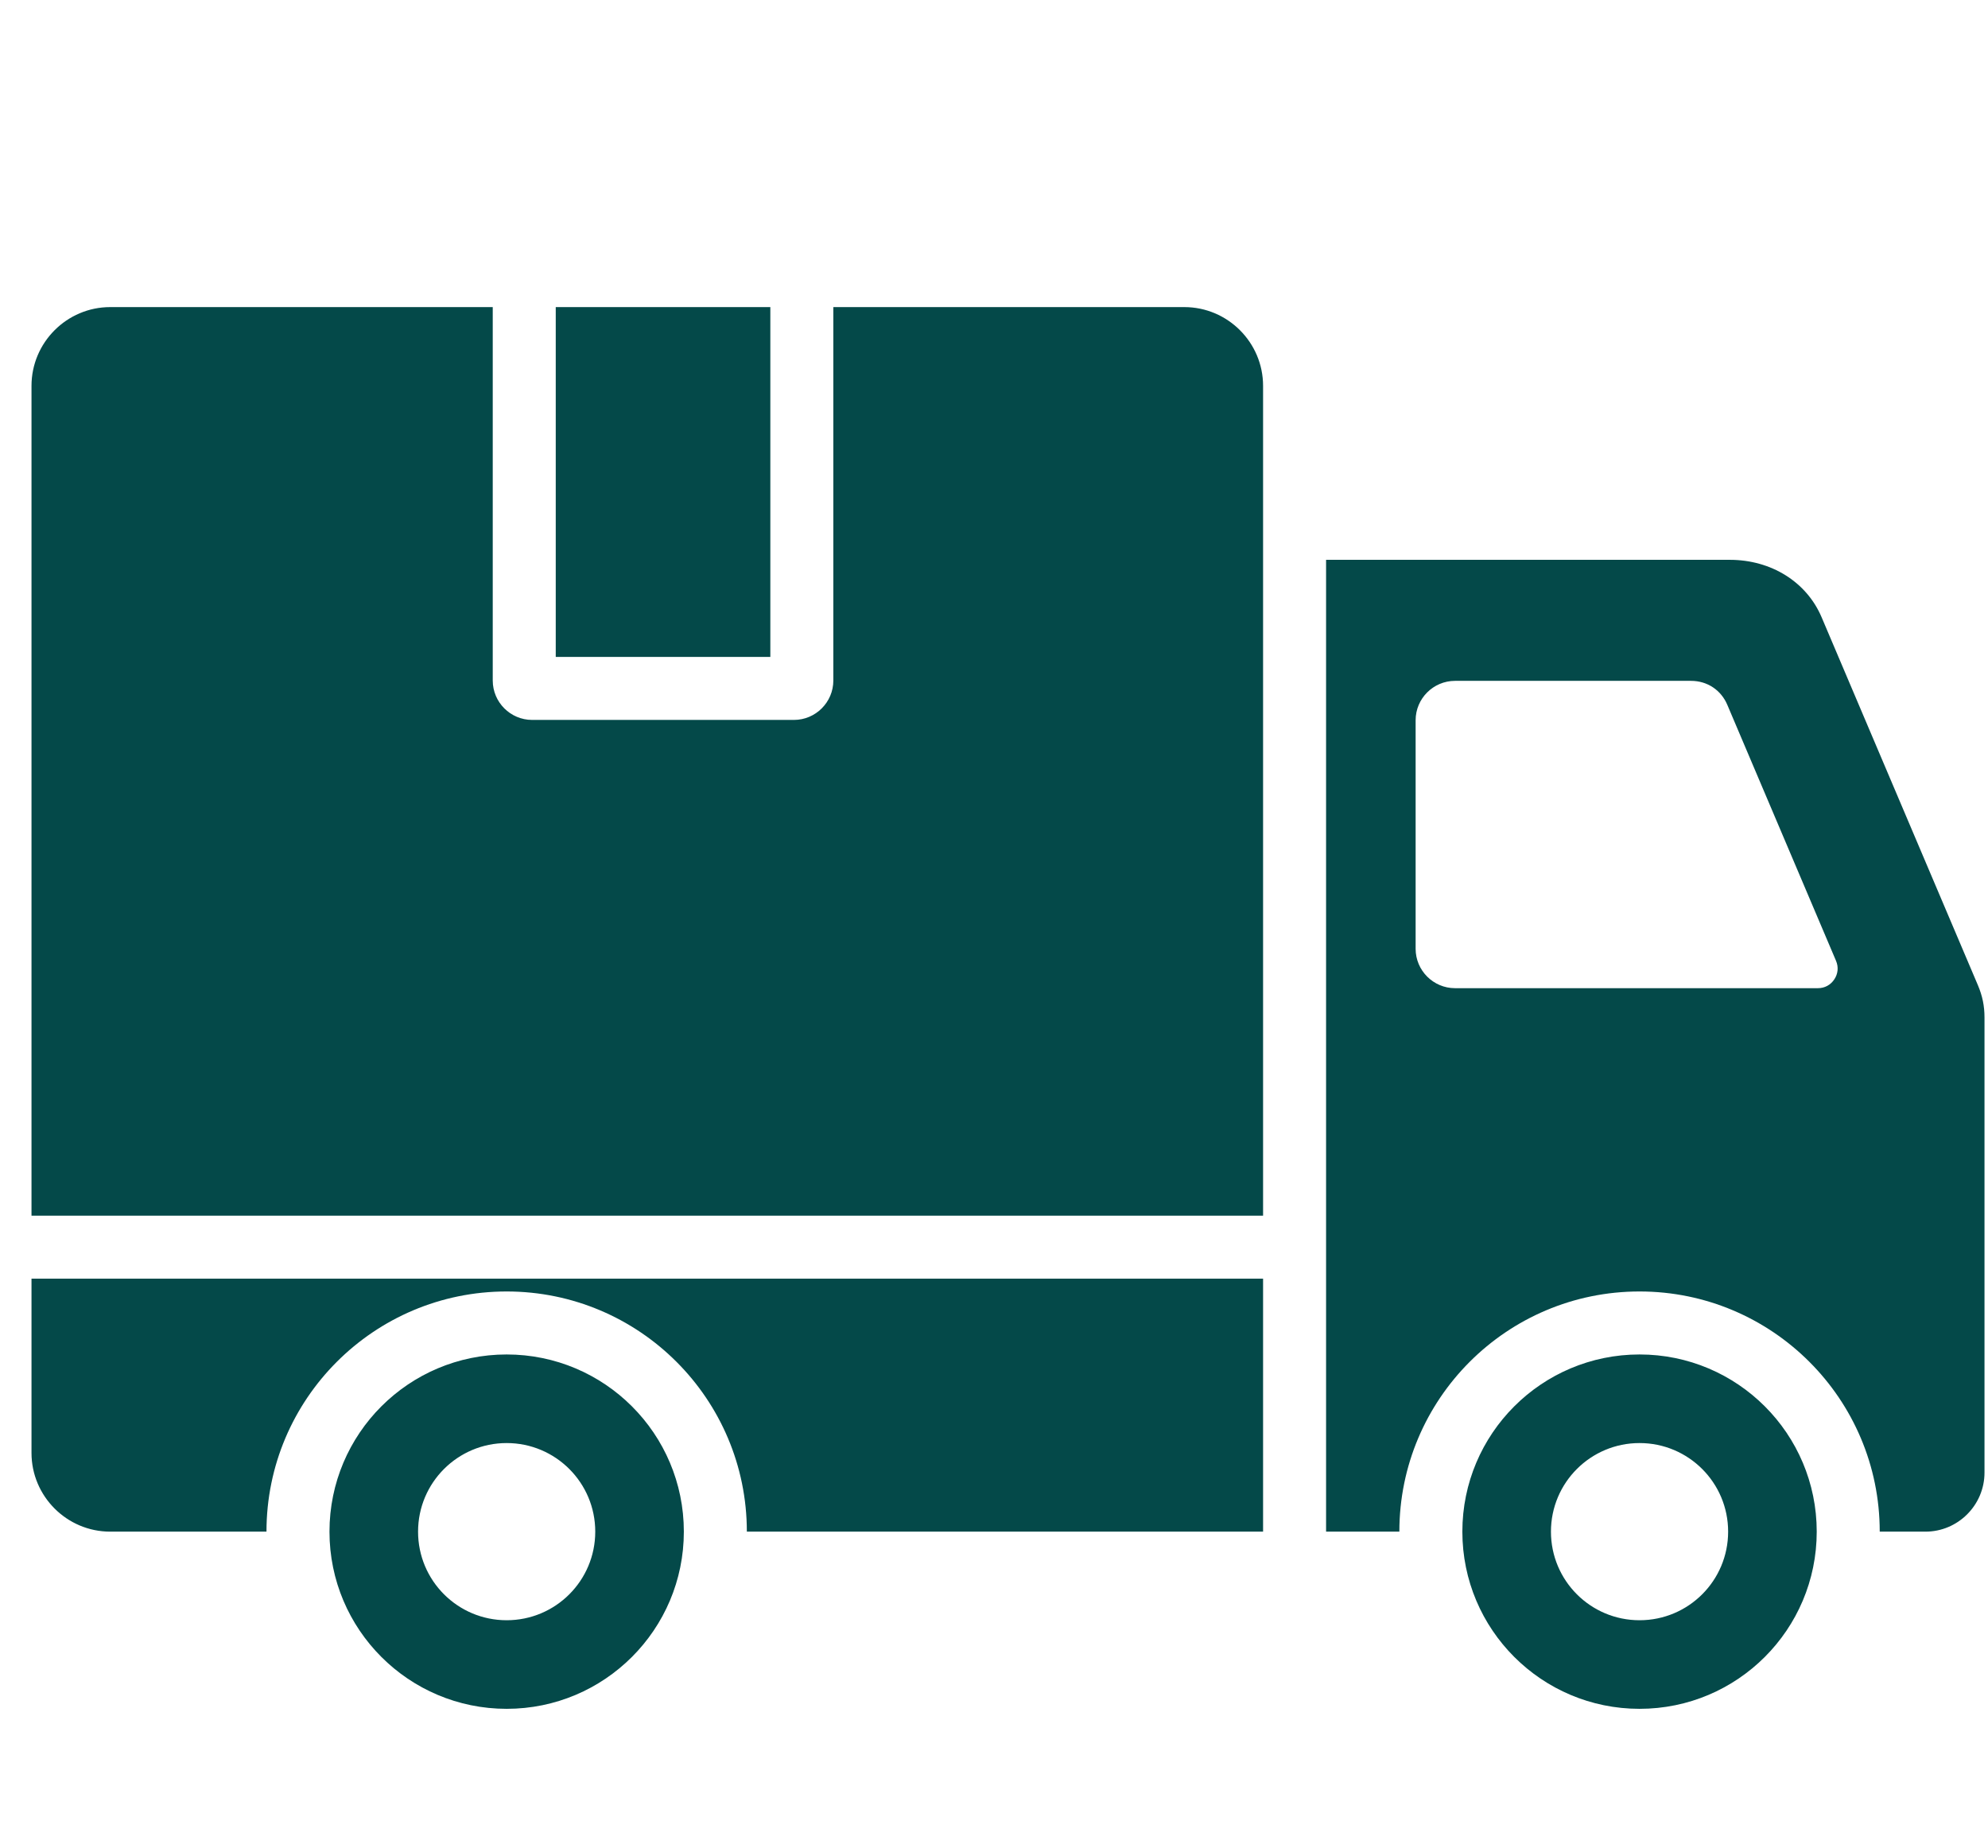
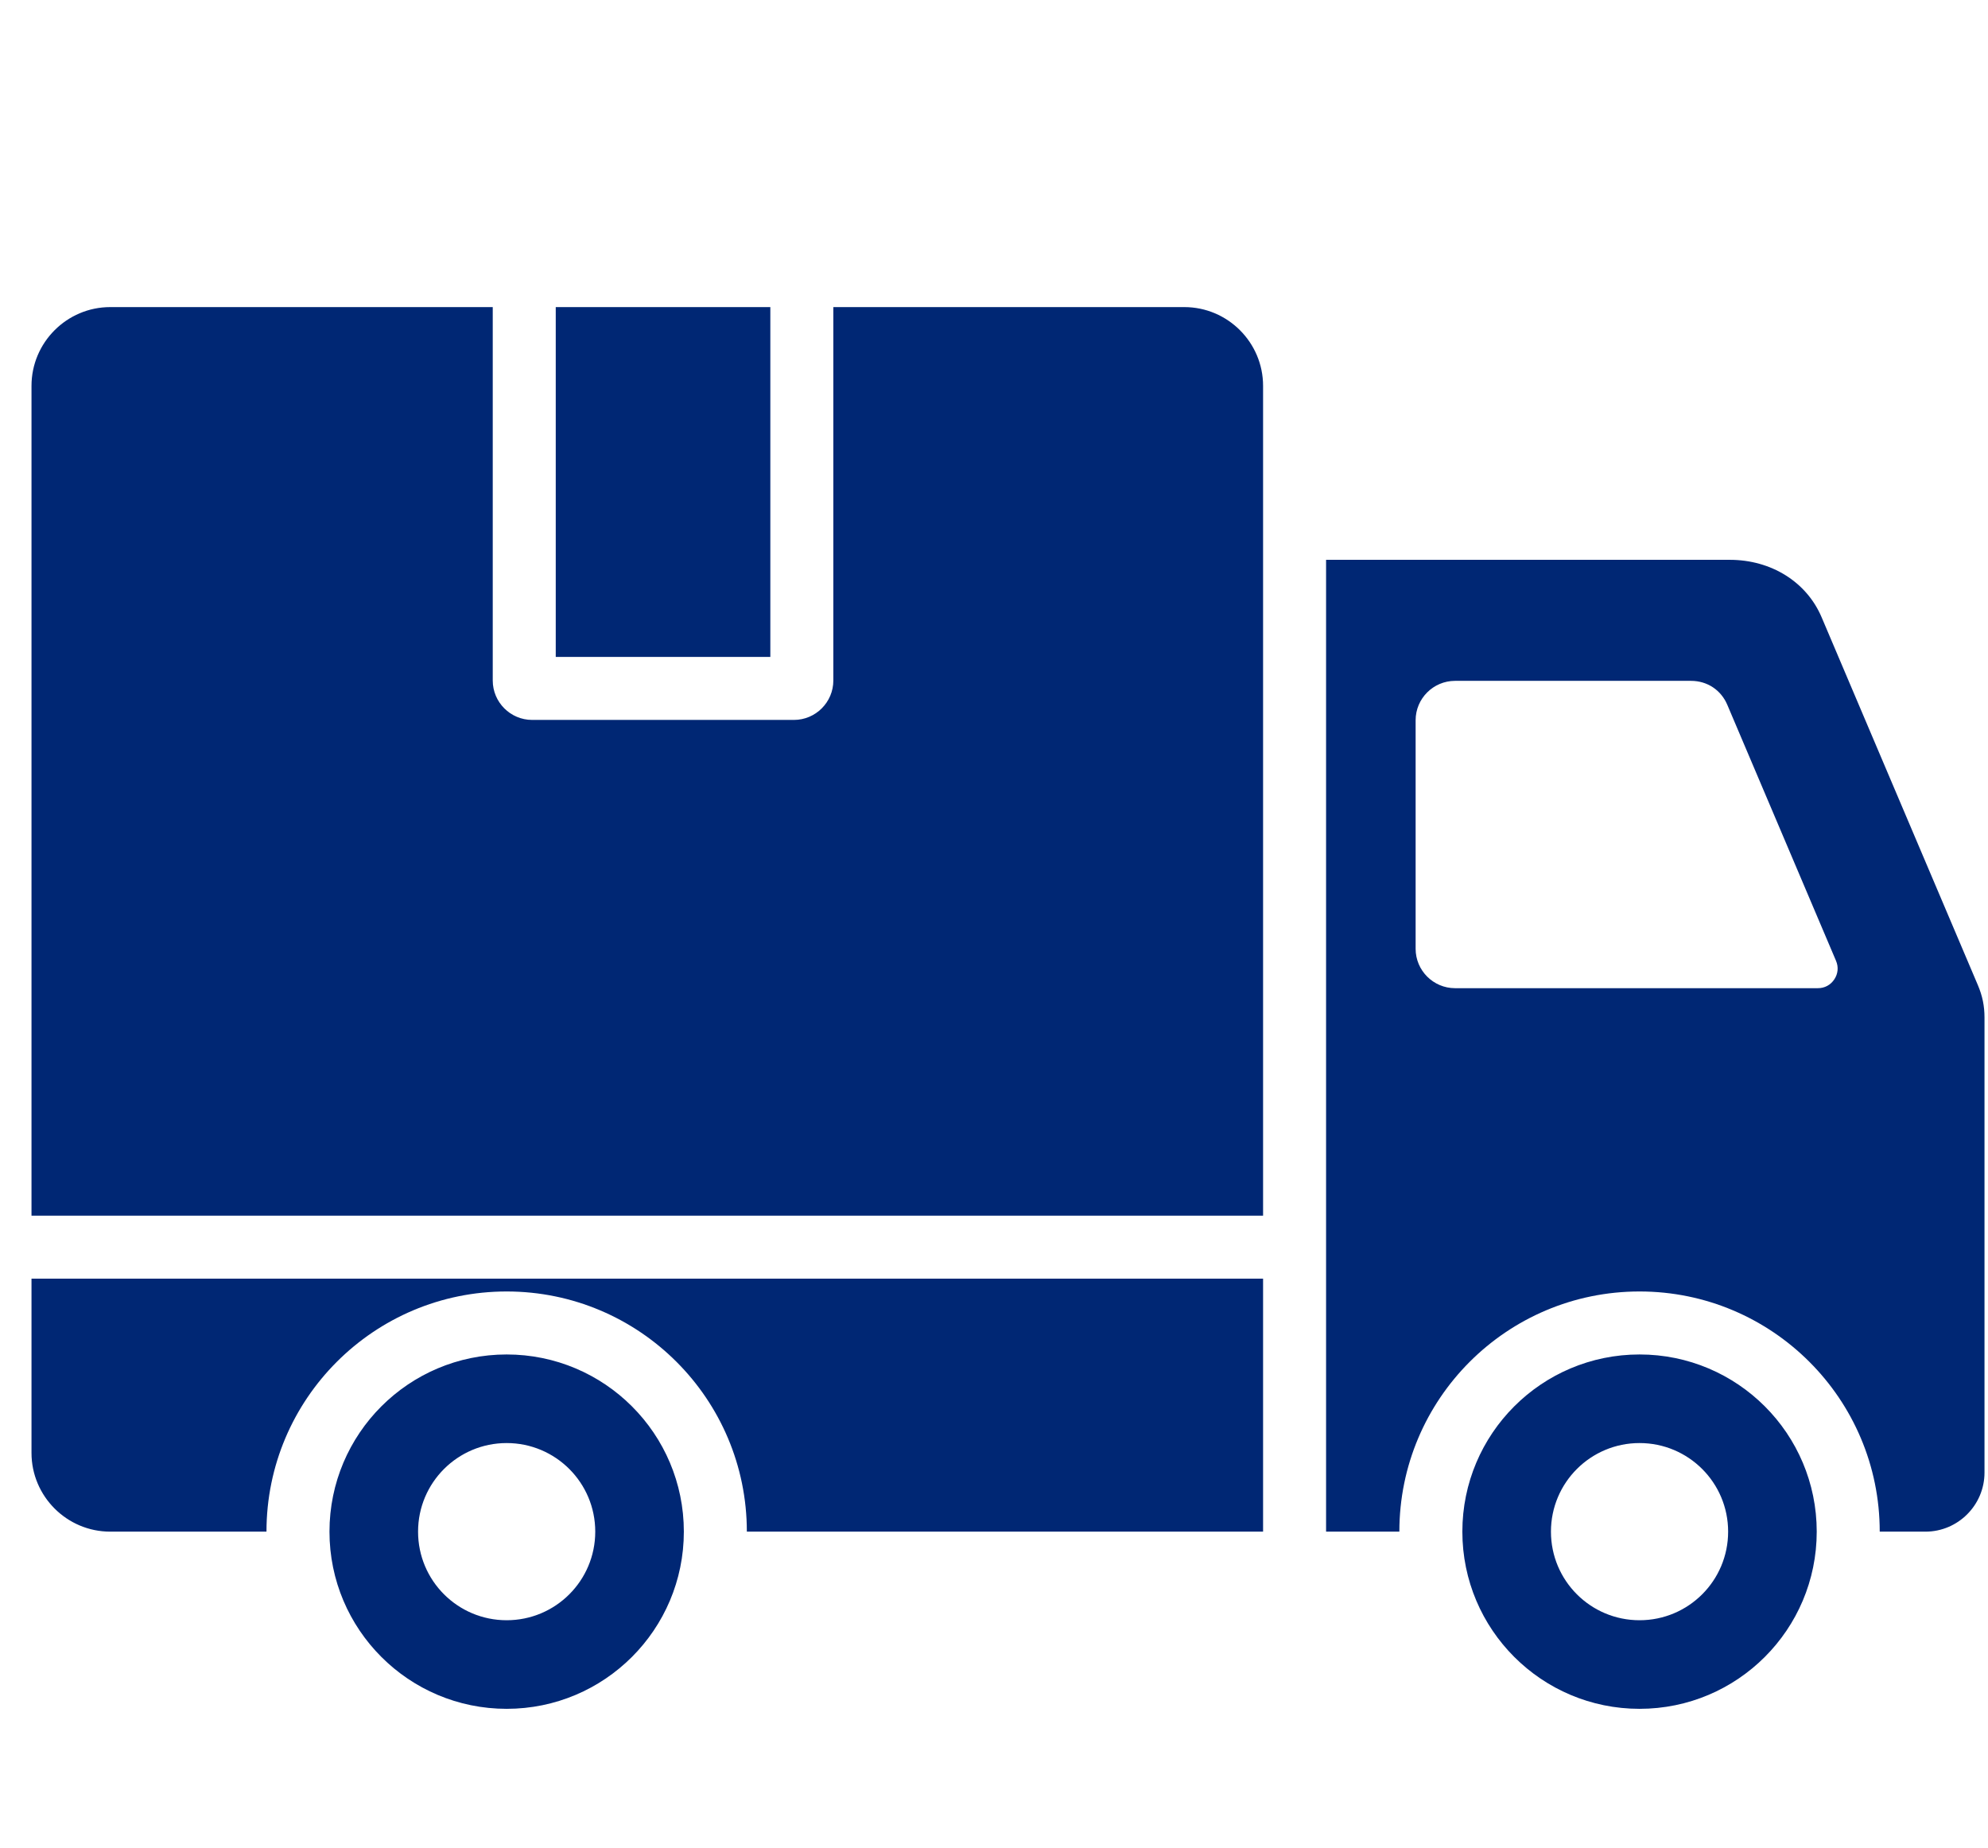
<svg xmlns="http://www.w3.org/2000/svg" width="71" height="66" viewBox="0 0 71 66" fill="none">
  <g id="delivery-truck 1">
-     <path id="Vector" fill-rule="evenodd" clip-rule="evenodd" d="M65.572 34.315L61.69 25.174C61.465 24.643 60.972 24.317 60.395 24.317H51.965C51.19 24.317 50.558 24.949 50.558 25.723V33.886C50.558 34.661 51.19 35.293 51.965 35.293H64.925C65.168 35.293 65.377 35.18 65.511 34.978C65.645 34.775 65.667 34.539 65.572 34.315ZM27.512 10.968H19.848V23.462H27.512V10.968ZM1.125 51.891V45.667H45.11V54.703H26.673C26.673 49.966 22.832 46.125 18.095 46.125C13.358 46.125 9.517 49.966 9.517 54.703H3.937C2.388 54.703 1.125 53.44 1.125 51.891ZM1.125 43.417V13.781C1.125 12.232 2.388 10.968 3.937 10.968H17.598V24.305C17.598 25.08 18.23 25.712 19.004 25.712H28.356C29.13 25.712 29.762 25.08 29.762 24.305V10.968H42.297C43.846 10.968 45.11 12.232 45.11 13.781V43.417H1.125ZM58.555 51.539C56.806 51.539 55.391 52.955 55.391 54.703C55.391 56.452 56.806 57.867 58.555 57.867C60.304 57.867 61.719 56.452 61.719 54.703C61.719 52.955 60.304 51.539 58.555 51.539ZM58.555 48.375C62.05 48.375 64.883 51.208 64.883 54.703C64.883 58.198 62.05 61.031 58.555 61.031C55.06 61.031 52.227 58.198 52.227 54.703C52.227 51.208 55.06 48.375 58.555 48.375ZM18.095 51.539C16.346 51.539 14.931 52.955 14.931 54.703C14.931 56.452 16.346 57.867 18.095 57.867C19.843 57.867 21.259 56.452 21.259 54.703C21.259 52.955 19.843 51.539 18.095 51.539ZM18.095 48.375C14.6 48.375 11.767 51.208 11.767 54.703C11.767 58.198 14.6 61.031 18.095 61.031C21.59 61.031 24.423 58.198 24.423 54.703C24.423 51.208 21.59 48.375 18.095 48.375ZM47.36 19.994H61.777C63.258 19.994 64.522 20.784 65.058 22.046L70.637 35.181C70.802 35.57 70.875 35.926 70.875 36.343V52.594C70.875 53.756 69.927 54.703 68.766 54.703H67.133C67.133 49.966 63.292 46.125 58.555 46.125C53.818 46.125 49.977 49.966 49.977 54.703H47.36V19.994Z" fill="#044949" />
+     <path id="Vector" fill-rule="evenodd" clip-rule="evenodd" d="M65.572 34.315L61.69 25.174C61.465 24.643 60.972 24.317 60.395 24.317H51.965C51.19 24.317 50.558 24.949 50.558 25.723V33.886C50.558 34.661 51.19 35.293 51.965 35.293H64.925C65.168 35.293 65.377 35.18 65.511 34.978C65.645 34.775 65.667 34.539 65.572 34.315ZM27.512 10.968H19.848V23.462H27.512V10.968ZM1.125 51.891V45.667H45.11V54.703H26.673C26.673 49.966 22.832 46.125 18.095 46.125C13.358 46.125 9.517 49.966 9.517 54.703H3.937C2.388 54.703 1.125 53.44 1.125 51.891ZM1.125 43.417V13.781C1.125 12.232 2.388 10.968 3.937 10.968H17.598V24.305C17.598 25.08 18.23 25.712 19.004 25.712H28.356C29.13 25.712 29.762 25.08 29.762 24.305V10.968H42.297C43.846 10.968 45.11 12.232 45.11 13.781V43.417H1.125ZM58.555 51.539C56.806 51.539 55.391 52.955 55.391 54.703C55.391 56.452 56.806 57.867 58.555 57.867C60.304 57.867 61.719 56.452 61.719 54.703C61.719 52.955 60.304 51.539 58.555 51.539ZM58.555 48.375C62.05 48.375 64.883 51.208 64.883 54.703C64.883 58.198 62.05 61.031 58.555 61.031C55.06 61.031 52.227 58.198 52.227 54.703C52.227 51.208 55.06 48.375 58.555 48.375ZM18.095 51.539C16.346 51.539 14.931 52.955 14.931 54.703C14.931 56.452 16.346 57.867 18.095 57.867C19.843 57.867 21.259 56.452 21.259 54.703C21.259 52.955 19.843 51.539 18.095 51.539ZM18.095 48.375C14.6 48.375 11.767 51.208 11.767 54.703C11.767 58.198 14.6 61.031 18.095 61.031C21.59 61.031 24.423 58.198 24.423 54.703C24.423 51.208 21.59 48.375 18.095 48.375ZM47.36 19.994H61.777C63.258 19.994 64.522 20.784 65.058 22.046L70.637 35.181C70.802 35.57 70.875 35.926 70.875 36.343V52.594C70.875 53.756 69.927 54.703 68.766 54.703H67.133C67.133 49.966 63.292 46.125 58.555 46.125C53.818 46.125 49.977 49.966 49.977 54.703H47.36V19.994Z" fill="#002774" />
  </g>
</svg>
